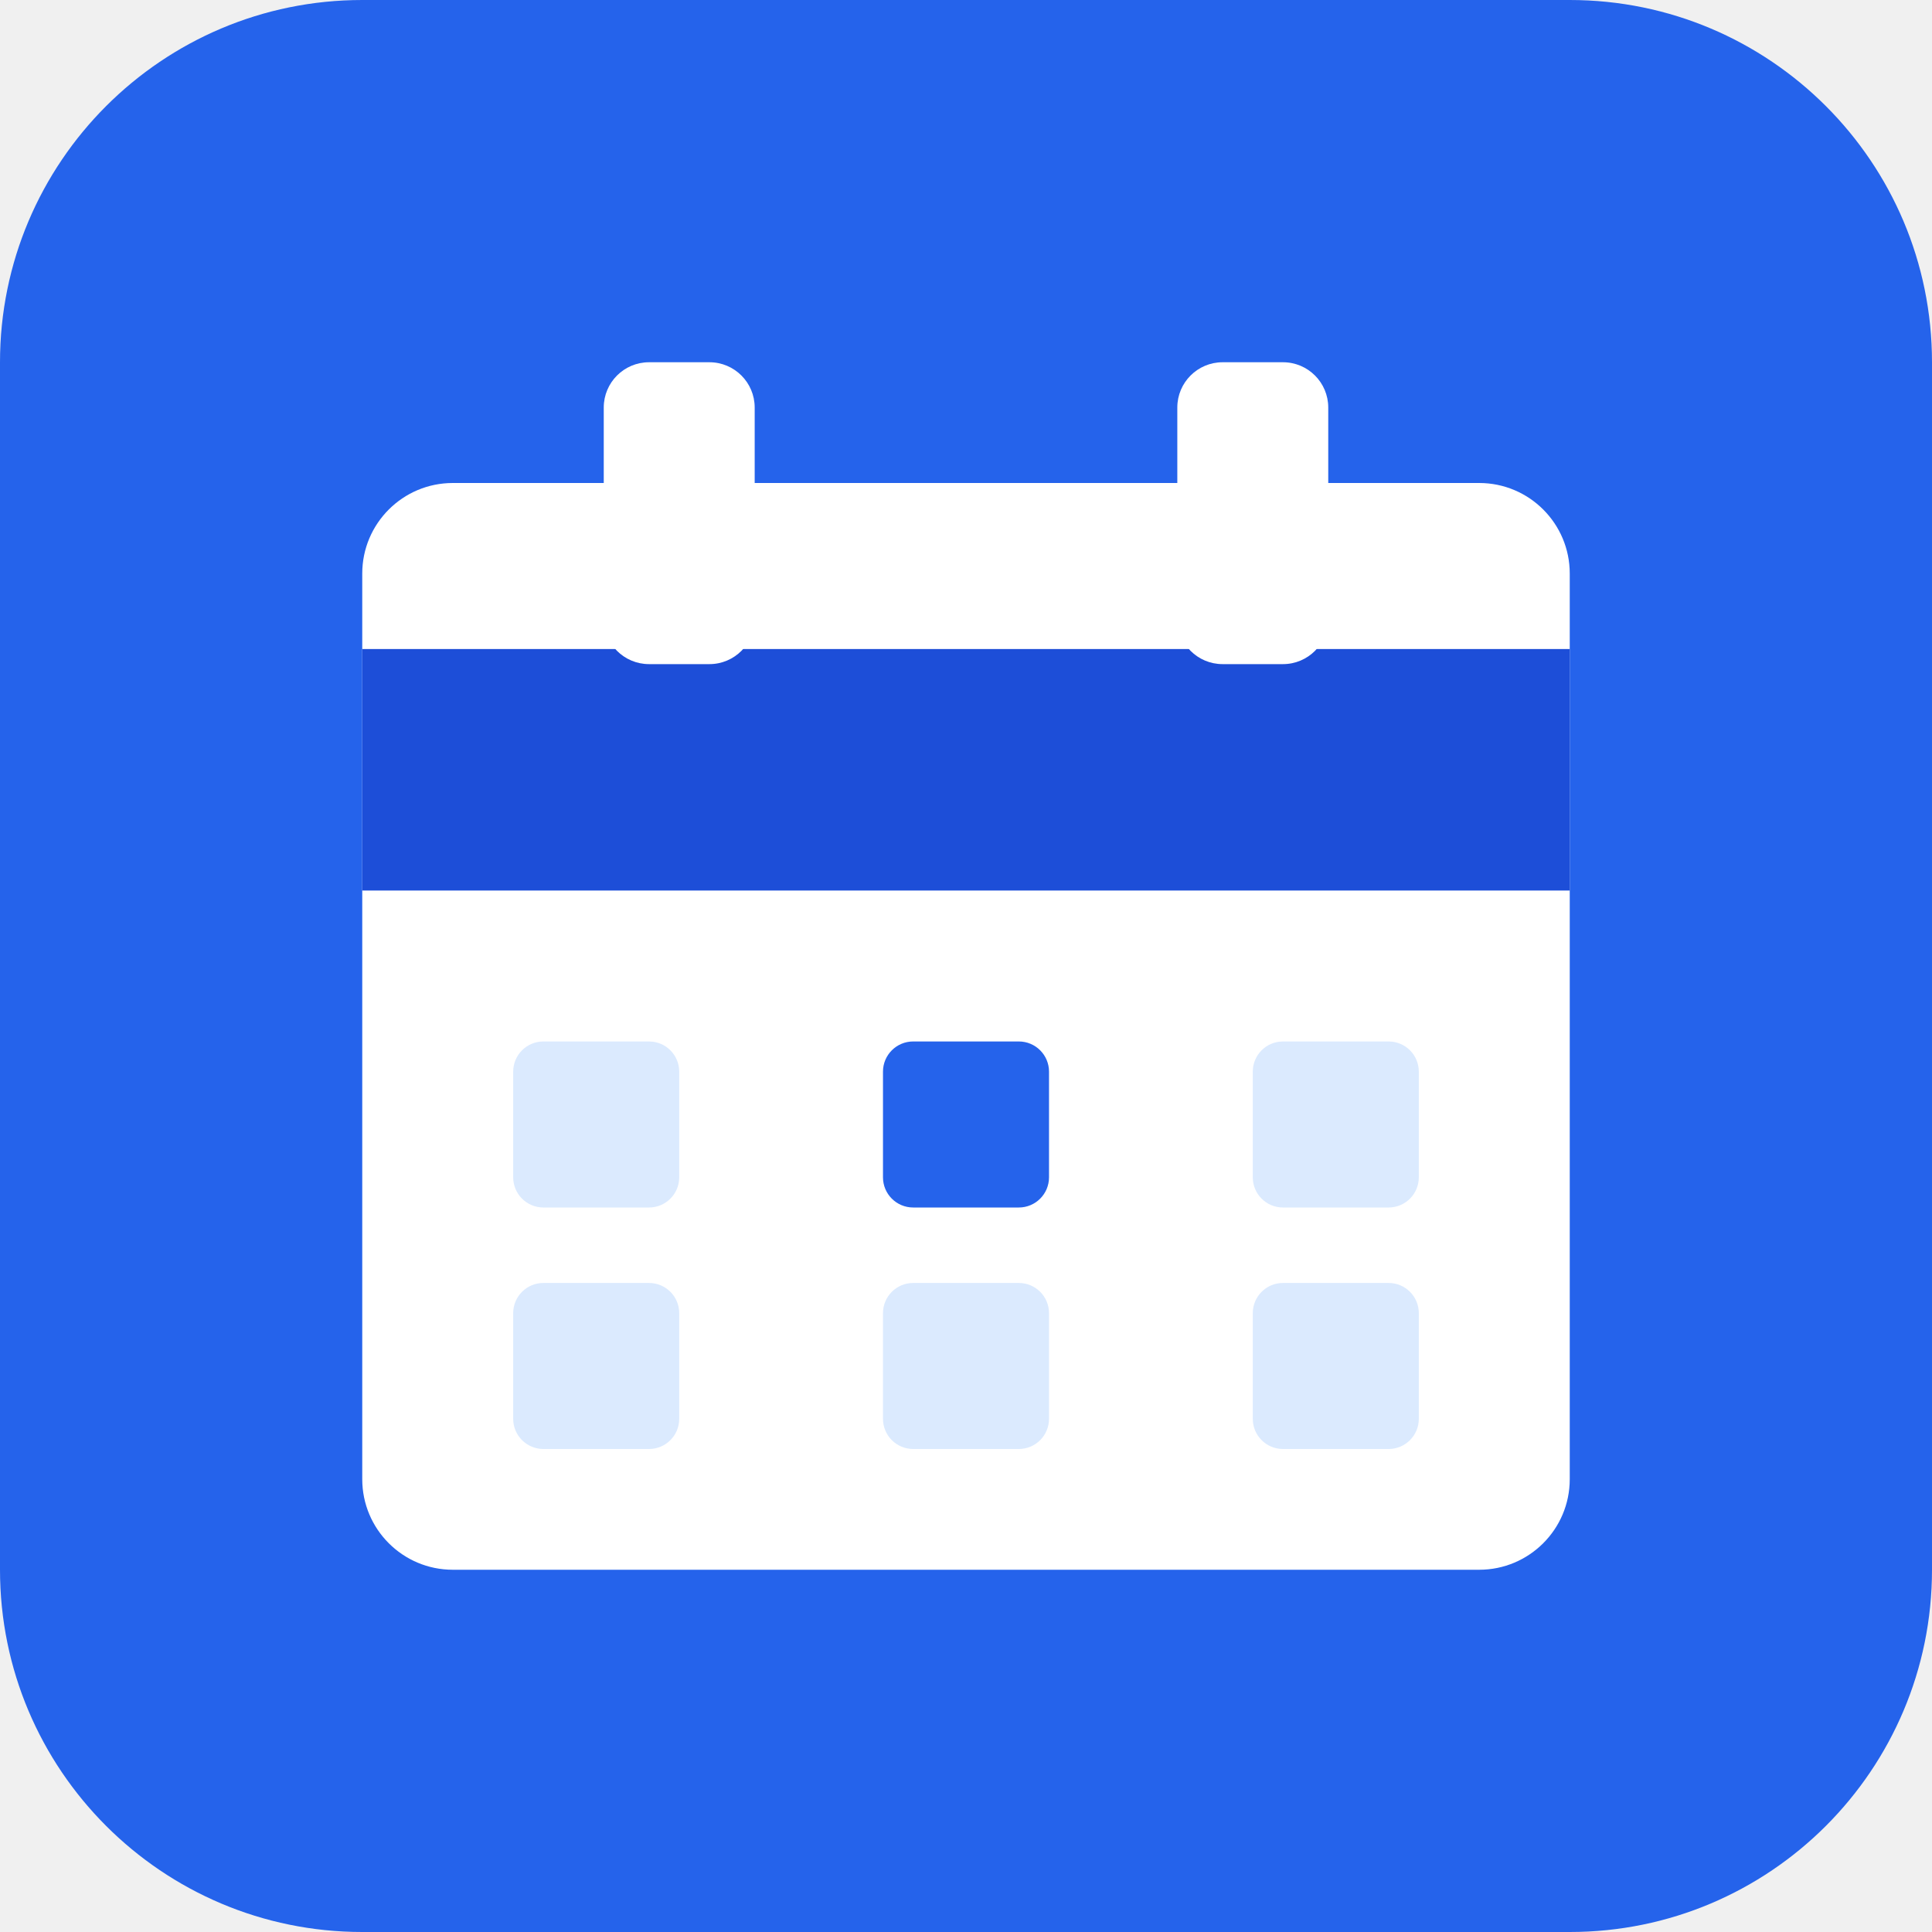
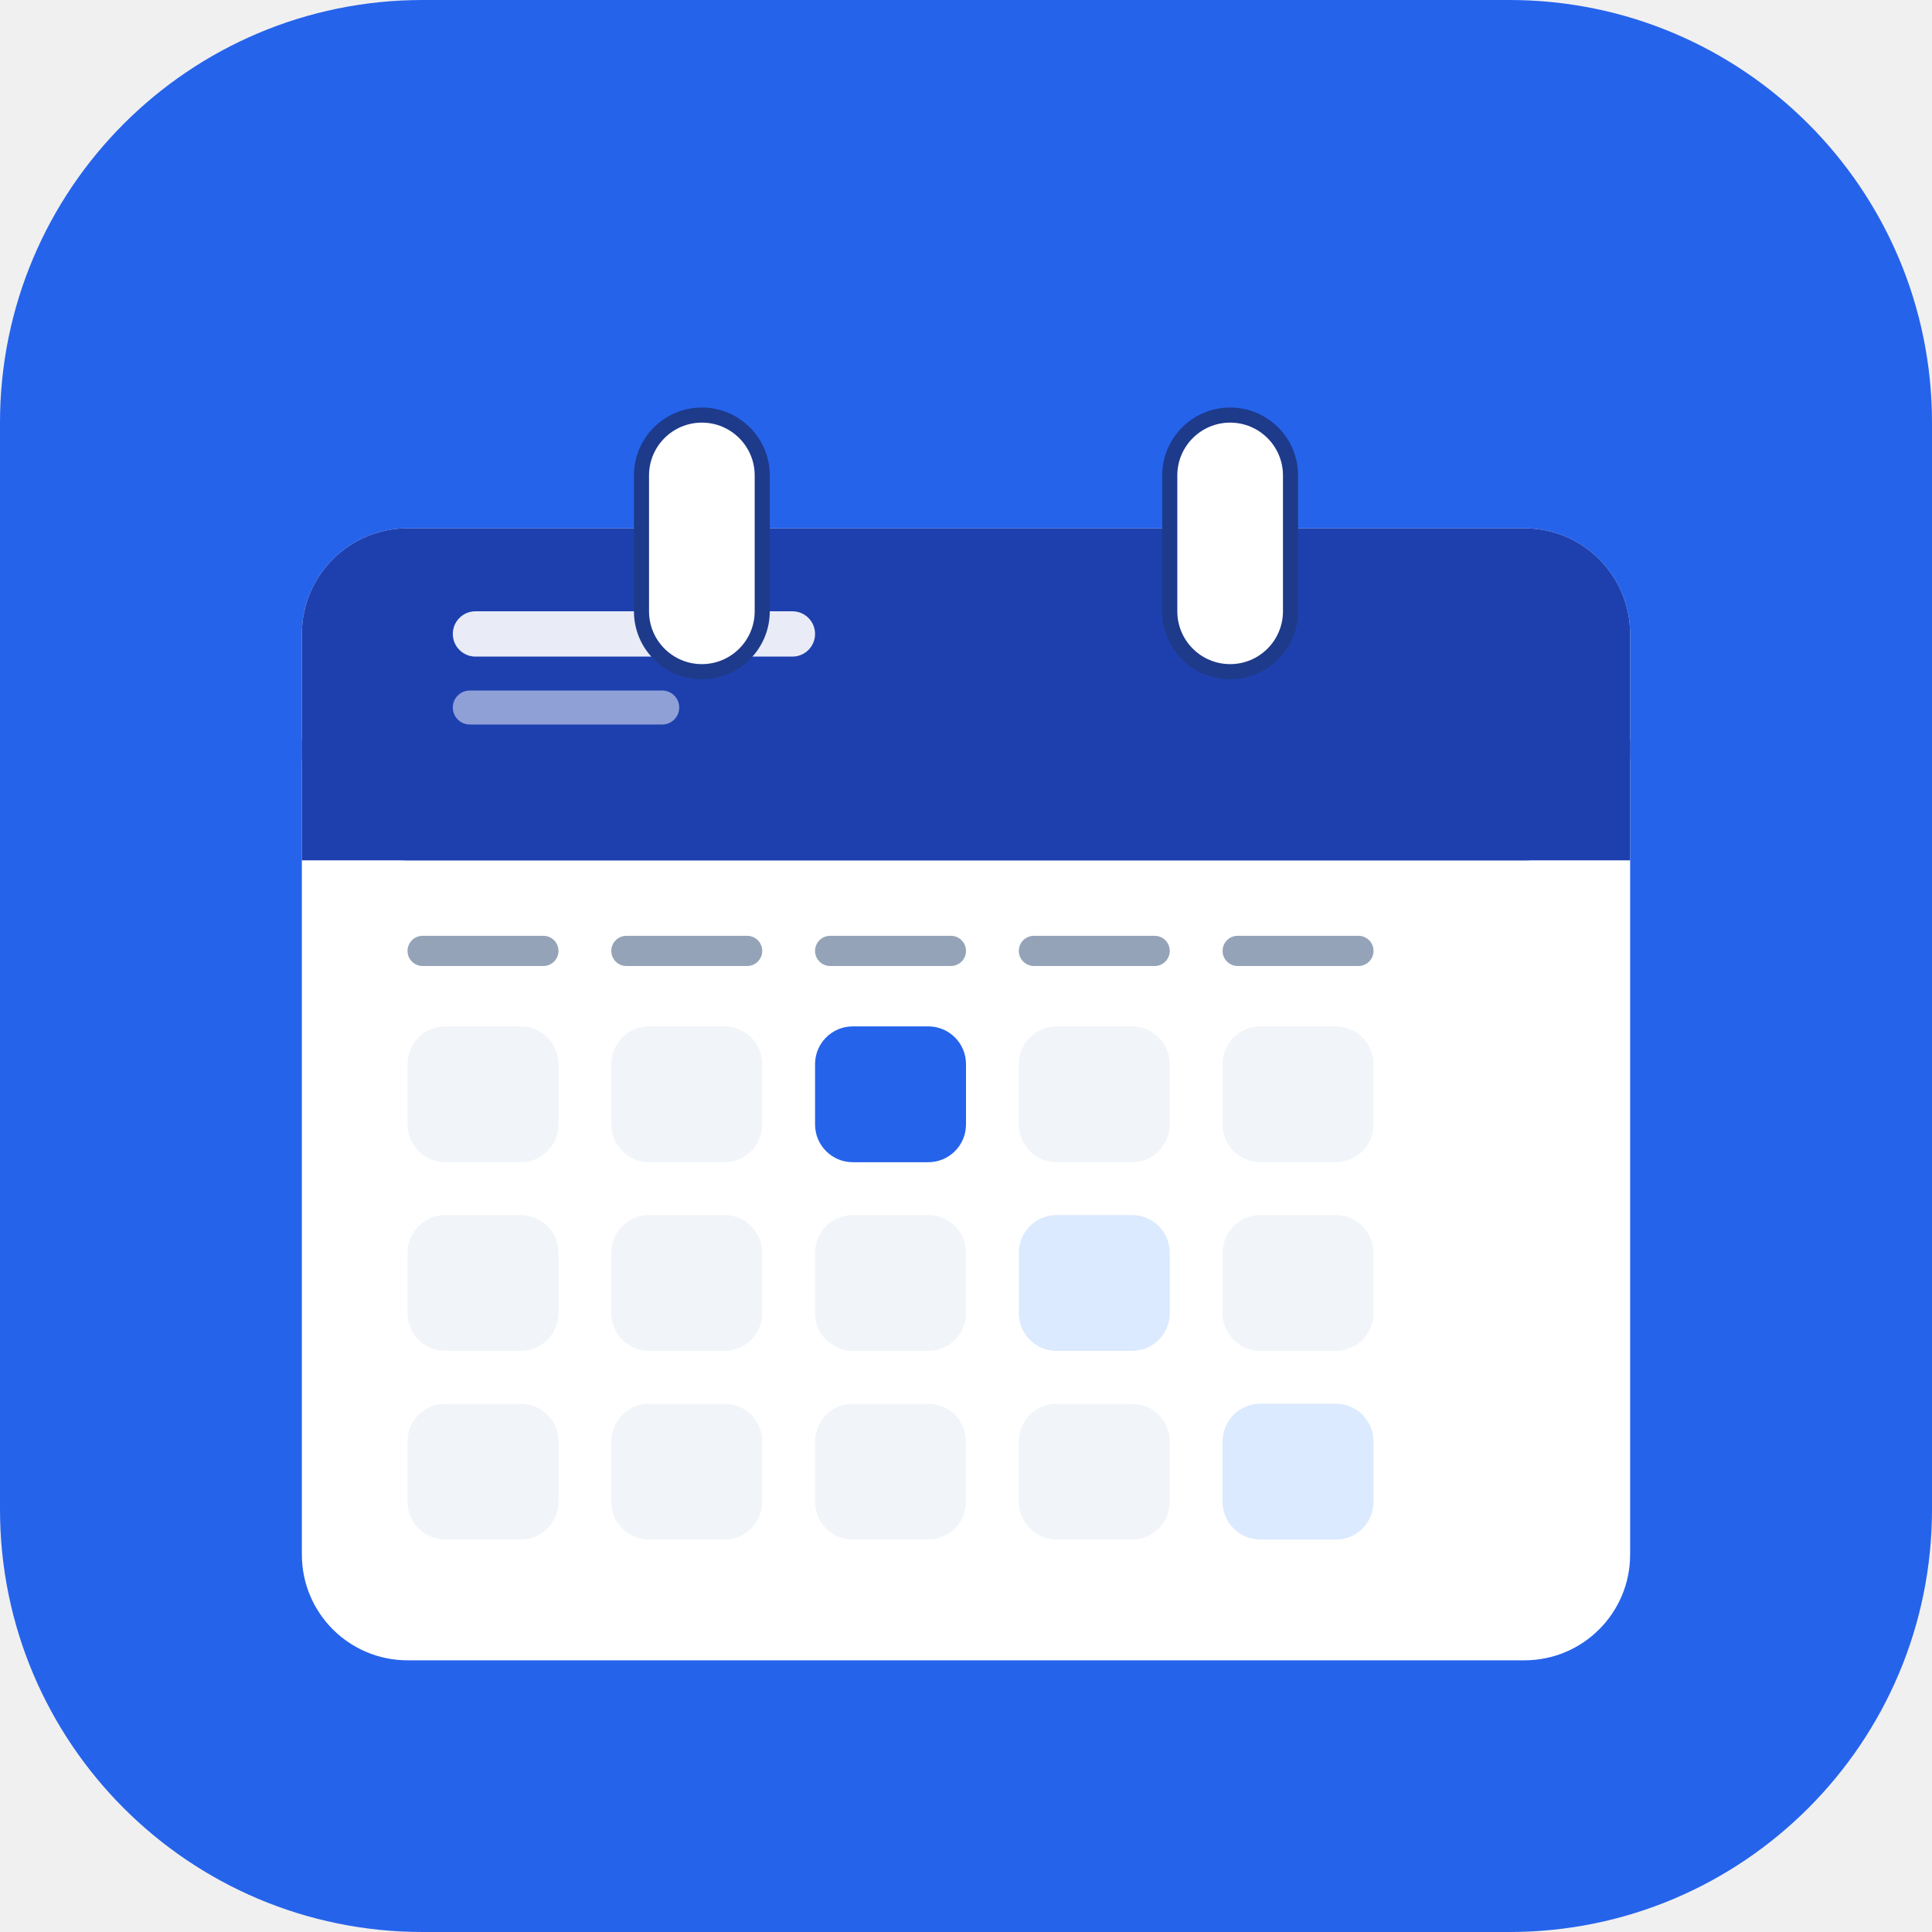
<svg xmlns="http://www.w3.org/2000/svg" viewBox="0 0 512 512">
-   <rect width="512" height="512" rx="96" fill="#2563eb" />
-   <rect x="96" y="128" width="320" height="288" rx="24" fill="white" />
-   <rect x="96" y="172" width="320" height="64" fill="#1d4ed8" />
-   <rect x="160" y="96" width="40" height="80" rx="12" fill="white" />
-   <rect x="312" y="96" width="40" height="80" rx="12" fill="white" />
-   <rect x="136" y="276" width="44" height="44" rx="8" fill="#dbeafe" />
-   <rect x="234" y="276" width="44" height="44" rx="8" fill="#2563eb" />
-   <rect x="332" y="276" width="44" height="44" rx="8" fill="#dbeafe" />
-   <rect x="136" y="340" width="44" height="44" rx="8" fill="#dbeafe" />
-   <rect x="234" y="340" width="44" height="44" rx="8" fill="#dbeafe" />
-   <rect x="332" y="340" width="44" height="44" rx="8" fill="#dbeafe" />
+   <rect width="512" height="512" rx="112" fill="#2563eb" />
+   <rect x="80" y="140" width="352" height="300" rx="28" fill="white" />
+   <rect x="80" y="140" width="352" height="88" rx="28" fill="#1e40af" />
+   <rect x="80" y="196" width="352" height="32" fill="#1e40af" />
+   <rect x="120" y="162" width="96" height="12" rx="6" fill="white" opacity="0.9" />
+   <rect x="120" y="183" width="60" height="9" rx="4.5" fill="white" opacity="0.5" />
+   <rect x="168" y="108" width="36" height="72" rx="18" fill="#1e3a8a" />
+   <rect x="308" y="108" width="36" height="72" rx="18" fill="#1e3a8a" />
+   <rect x="172" y="112" width="28" height="64" rx="14" fill="white" />
+   <rect x="312" y="112" width="28" height="64" rx="14" fill="white" />
+   <rect x="108" y="248" width="40" height="8" rx="4" fill="#94a3b8" />
+   <rect x="162" y="248" width="40" height="8" rx="4" fill="#94a3b8" />
+   <rect x="216" y="248" width="40" height="8" rx="4" fill="#94a3b8" />
+   <rect x="270" y="248" width="40" height="8" rx="4" fill="#94a3b8" />
+   <rect x="324" y="248" width="40" height="8" rx="4" fill="#94a3b8" />
+   <rect x="108" y="272" width="40" height="36" rx="10" fill="#f1f5f9" />
+   <rect x="162" y="272" width="40" height="36" rx="10" fill="#f1f5f9" />
+   <rect x="216" y="272" width="40" height="36" rx="10" fill="#2563eb" />
+   <rect x="270" y="272" width="40" height="36" rx="10" fill="#f1f5f9" />
+   <rect x="324" y="272" width="40" height="36" rx="10" fill="#f1f5f9" />
+   <rect x="108" y="322" width="40" height="36" rx="10" fill="#f1f5f9" />
+   <rect x="162" y="322" width="40" height="36" rx="10" fill="#f1f5f9" />
+   <rect x="216" y="322" width="40" height="36" rx="10" fill="#f1f5f9" />
+   <rect x="270" y="322" width="40" height="36" rx="10" fill="#dbeafe" />
+   <rect x="324" y="322" width="40" height="36" rx="10" fill="#f1f5f9" />
+   <rect x="108" y="372" width="40" height="36" rx="10" fill="#f1f5f9" />
+   <rect x="162" y="372" width="40" height="36" rx="10" fill="#f1f5f9" />
+   <rect x="216" y="372" width="40" height="36" rx="10" fill="#f1f5f9" />
+   <rect x="270" y="372" width="40" height="36" rx="10" fill="#f1f5f9" />
+   <rect x="324" y="372" width="40" height="36" rx="10" fill="#dbeafe" />
</svg>
